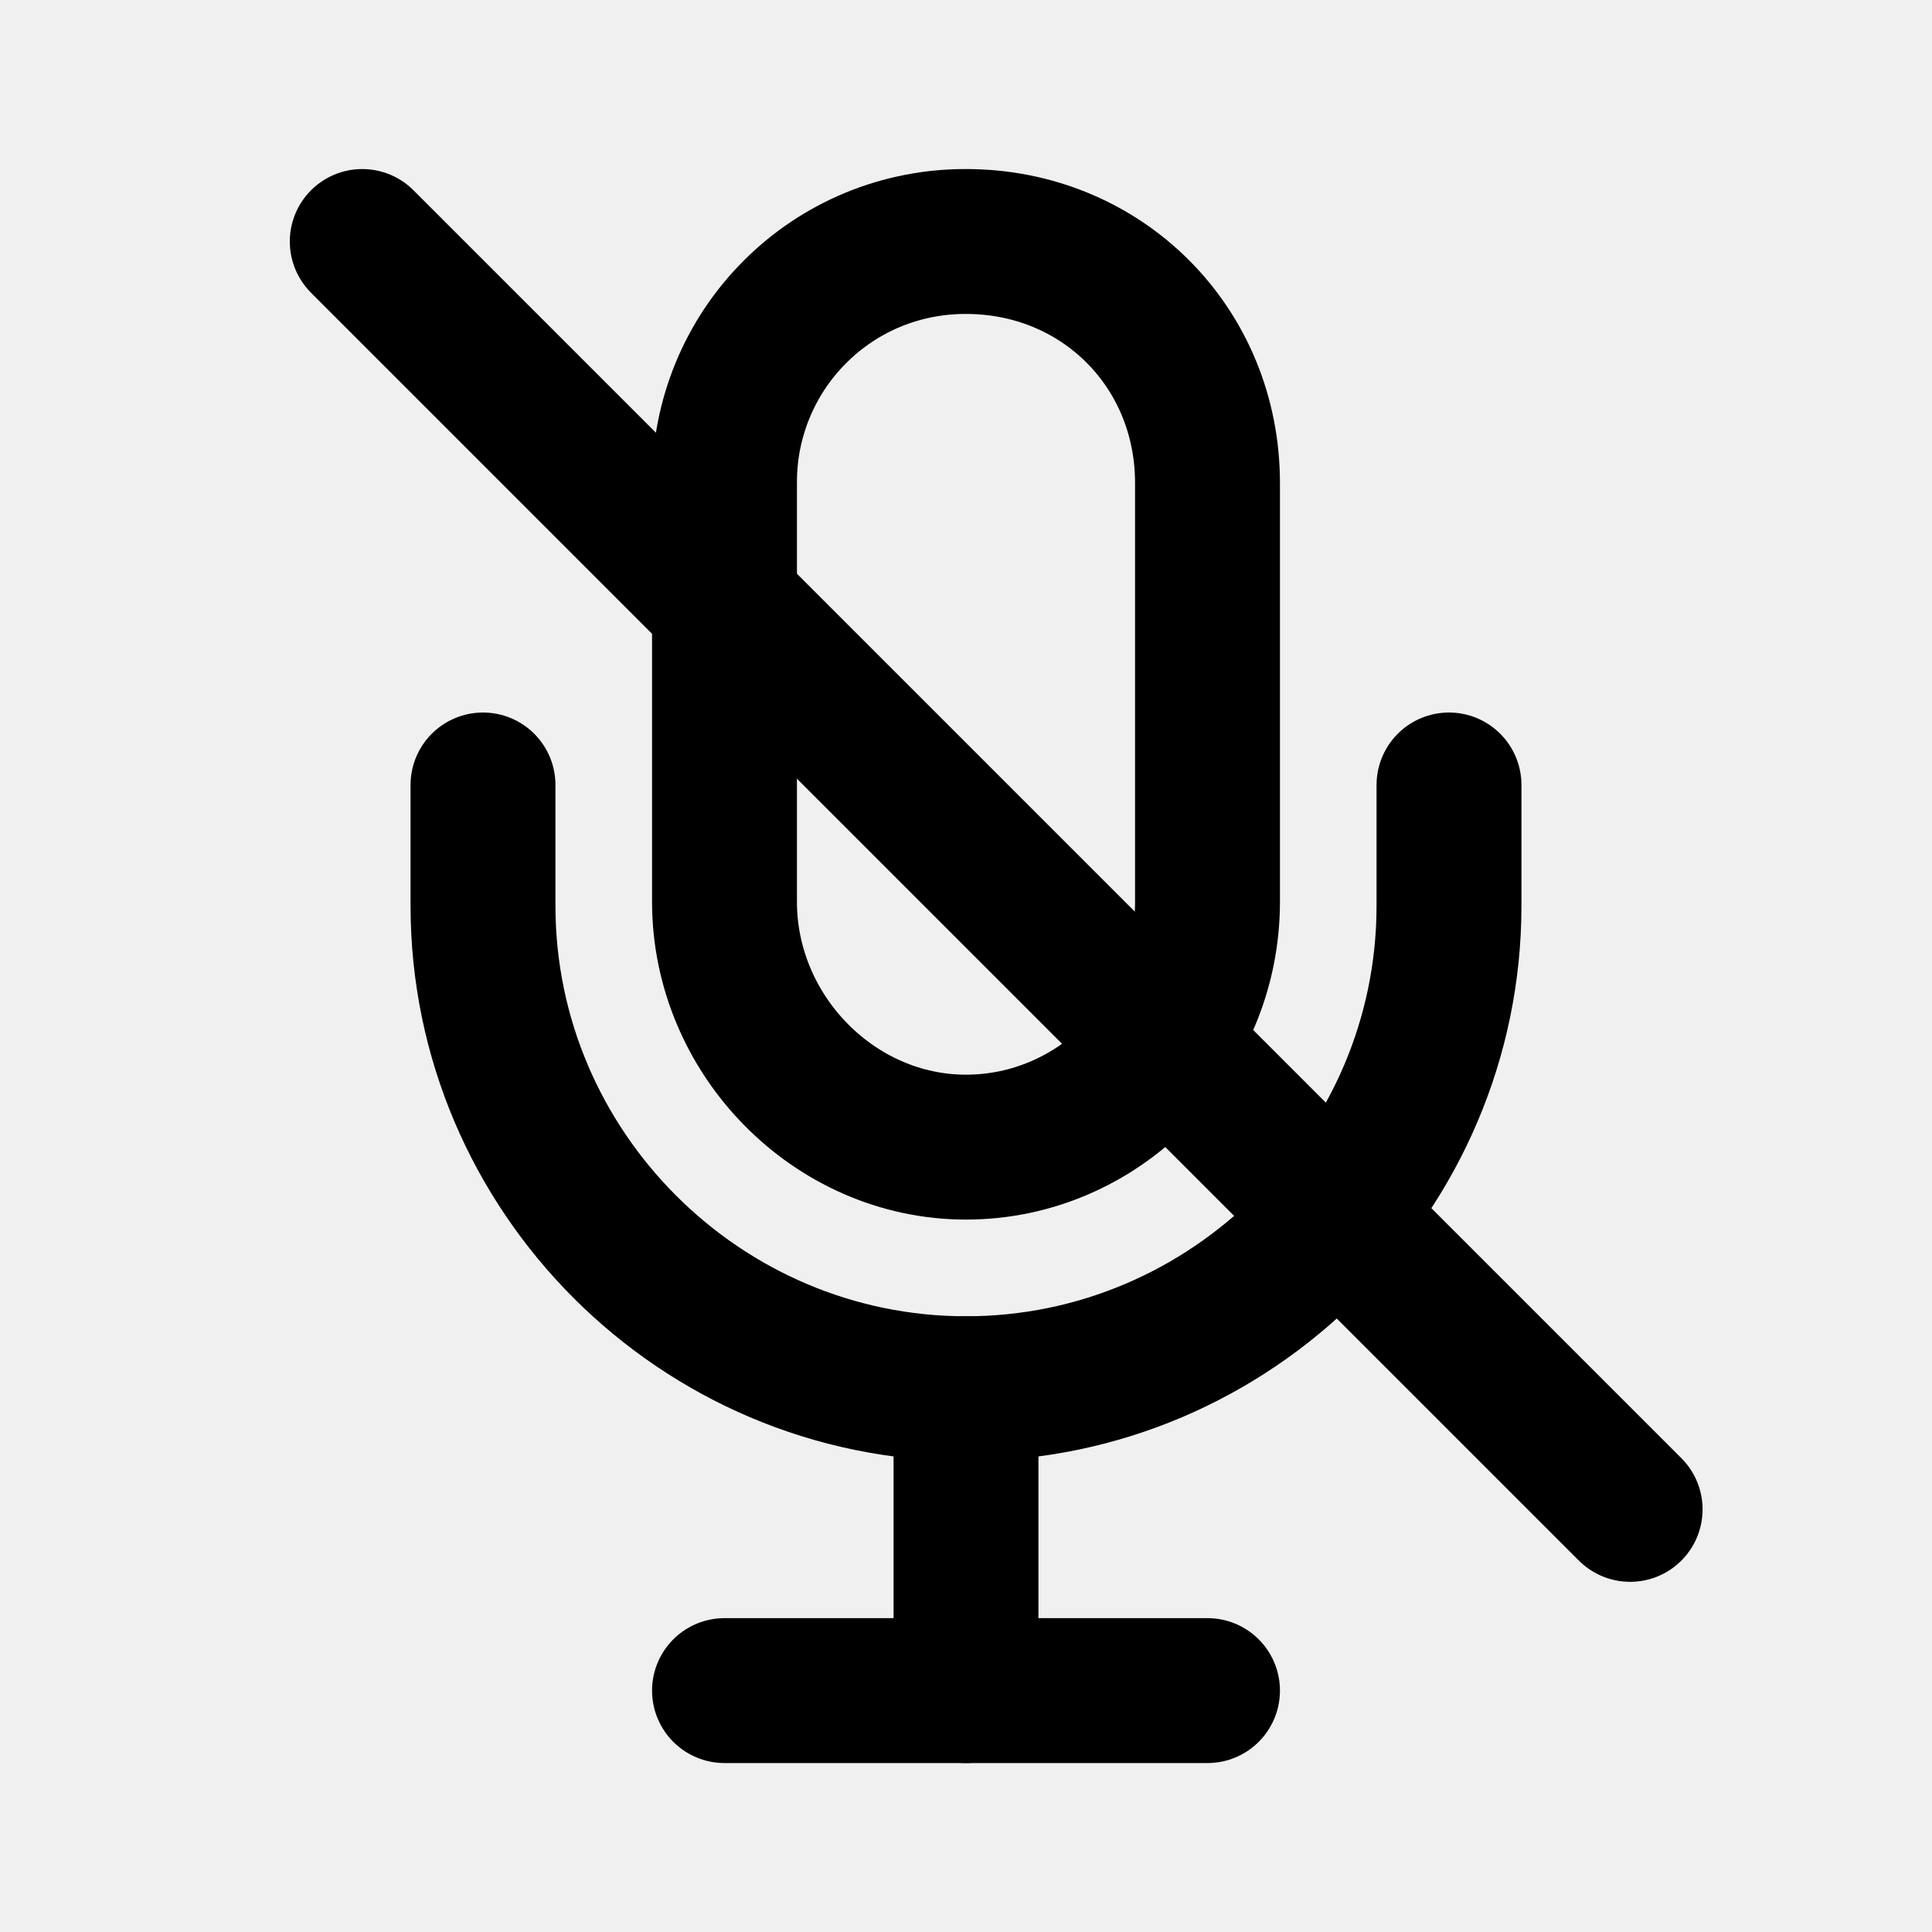
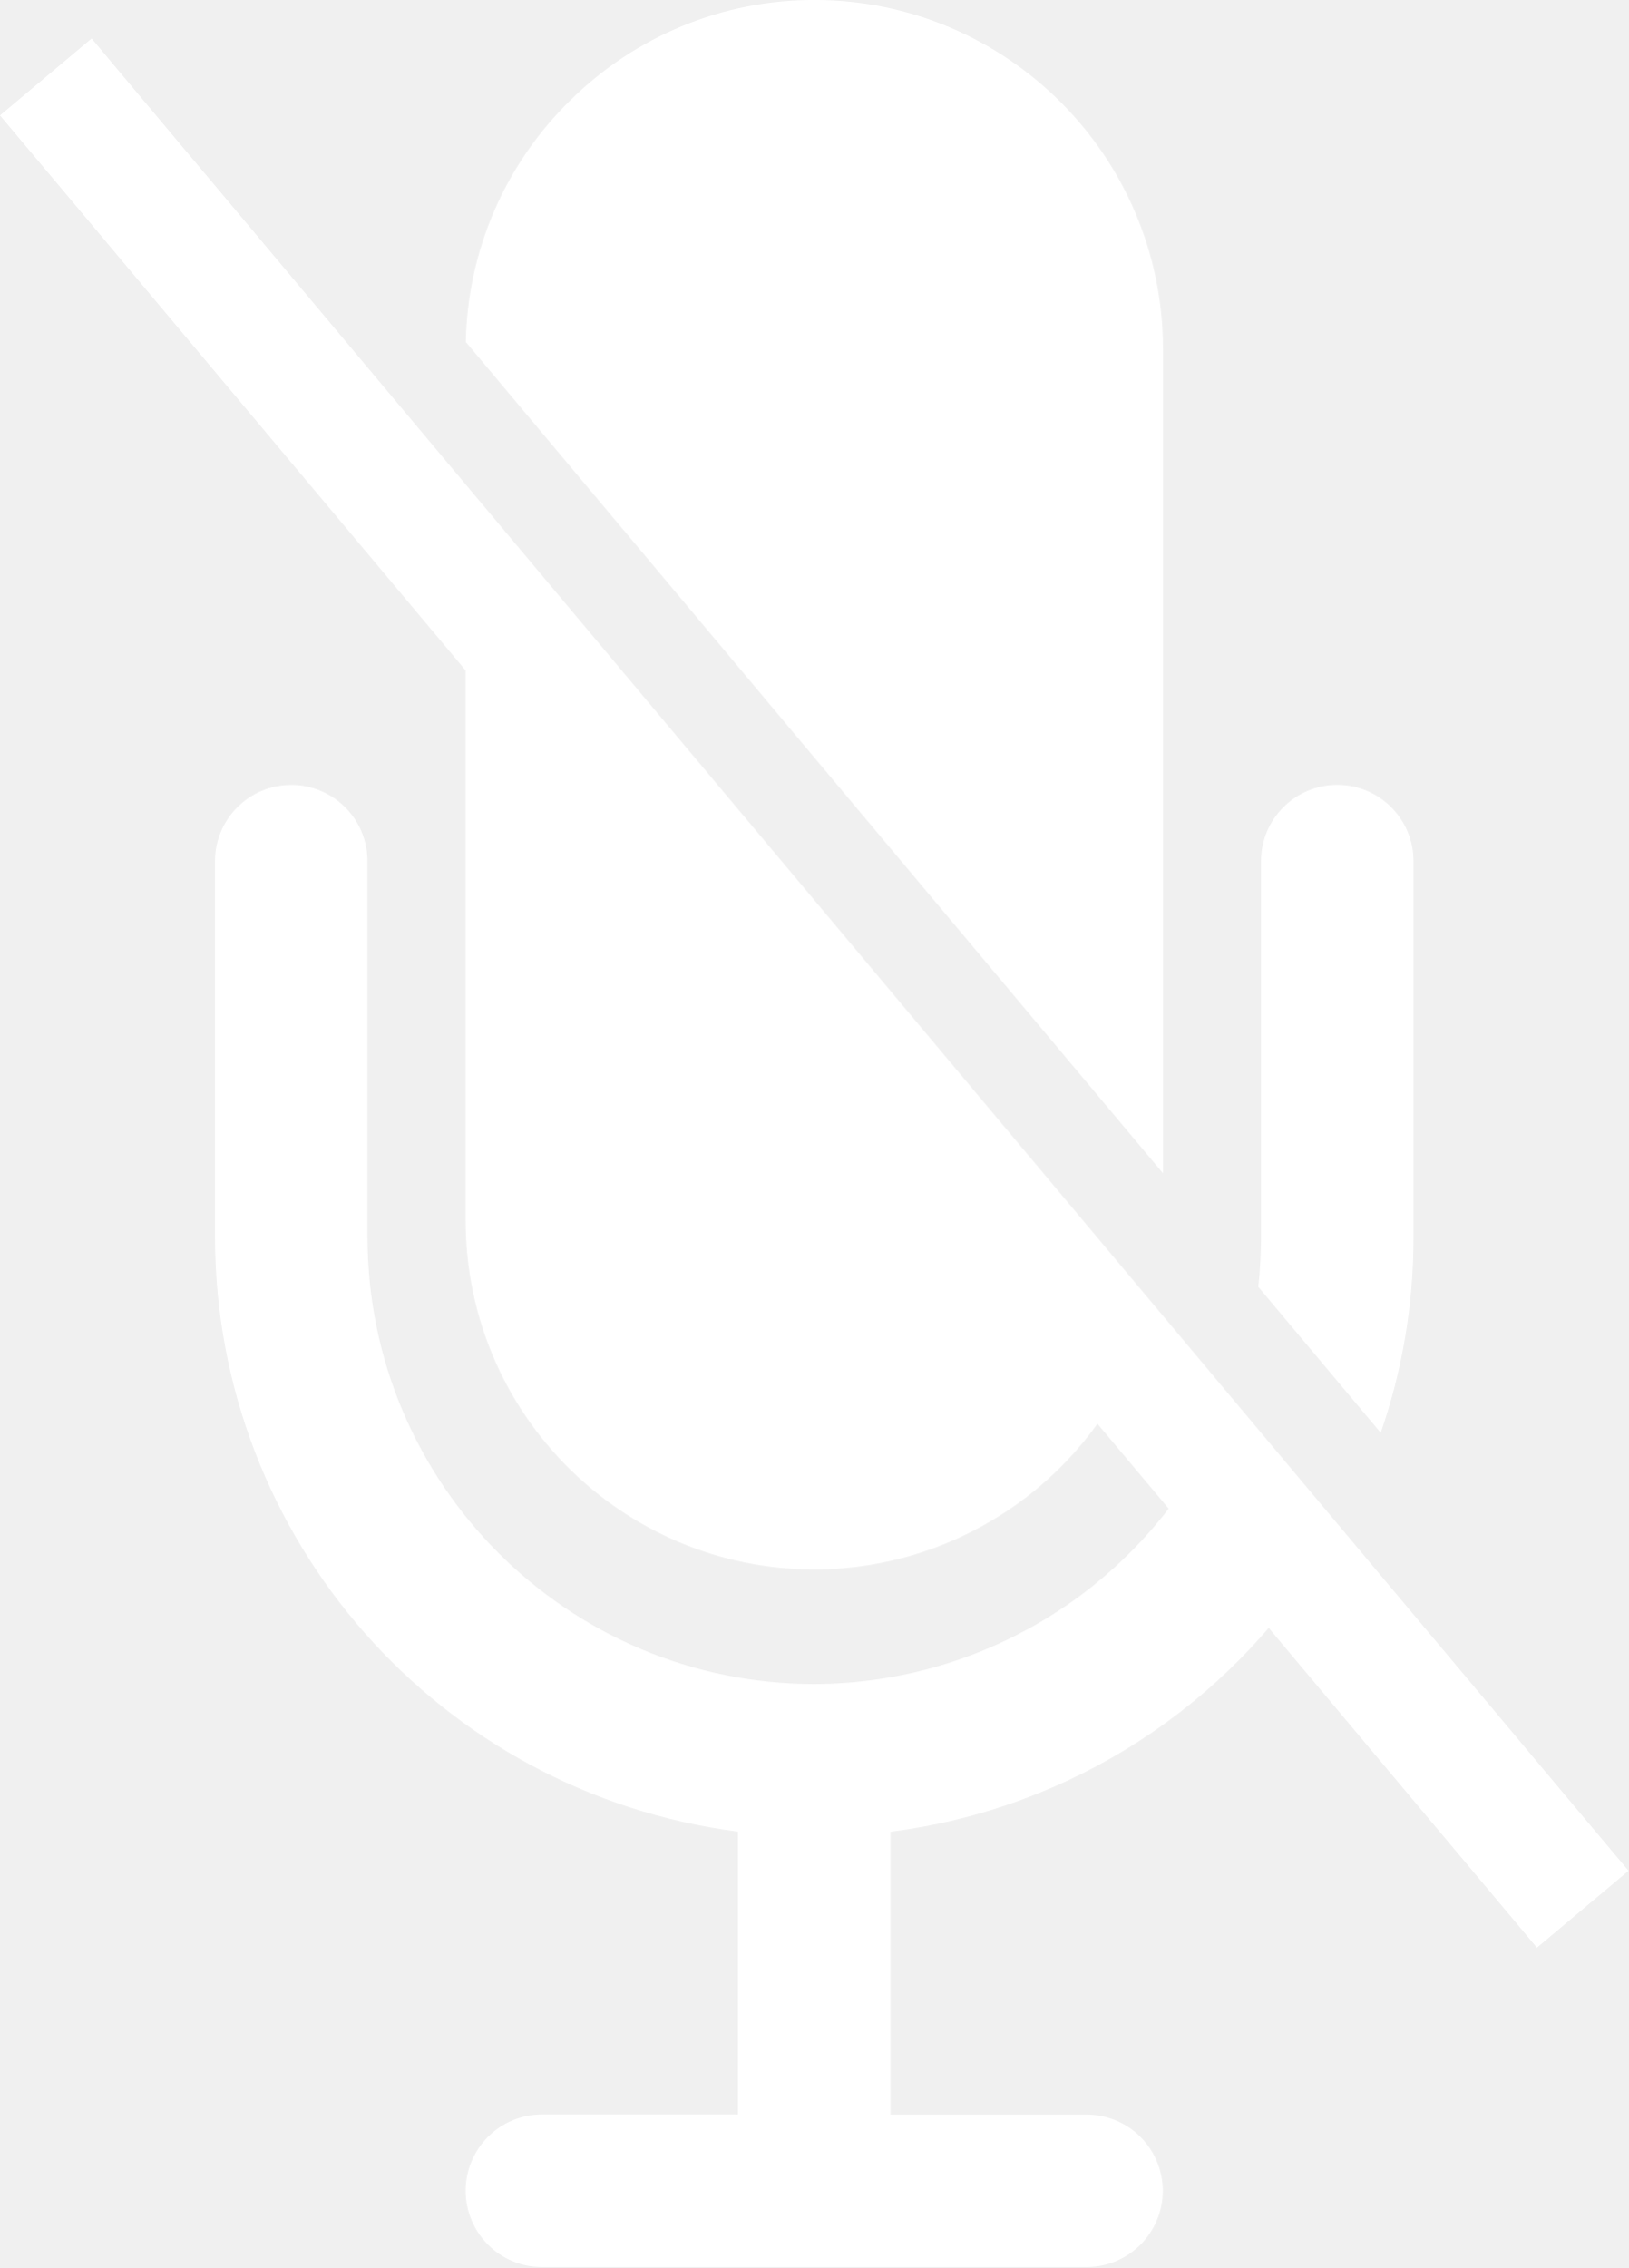
- <svg xmlns="http://www.w3.org/2000/svg" width="20" height="20" viewBox="0 0 20 20" fill="none">
-   <path d="M7.5 17.501H12.5" stroke="black" stroke-width="1.5" stroke-linecap="round" stroke-linejoin="round" />
-   <rect x="8" y="8.7" width="4" height="0" fill="#7ED320" />
-   <path d="M15 8.126V9.376C15 12.126 12.75 14.376 10 14.376C7.25 14.376 5 12.126 5 9.376V8.126" stroke="black" stroke-width="1.5" stroke-linecap="round" stroke-linejoin="round" />
-   <path d="M10 14.376V17.501" stroke="black" stroke-width="1.5" stroke-linecap="round" stroke-linejoin="round" />
-   <path d="M10 2.5C9.671 2.499 9.345 2.562 9.041 2.687C8.737 2.812 8.461 2.996 8.229 3.229C7.996 3.461 7.812 3.738 7.687 4.042C7.562 4.346 7.498 4.672 7.5 5V9.336C7.5 10.711 8.633 11.875 10 11.875C11.367 11.875 12.5 10.742 12.5 9.336V5C12.5 3.594 11.406 2.5 10 2.5Z" stroke="black" stroke-width="1.5" stroke-linecap="round" stroke-linejoin="round" />
-   <path d="M16.875 15.625L3.75 2.5" stroke="black" stroke-width="1.5" stroke-miterlimit="10" stroke-linecap="round" />
+ <svg xmlns="http://www.w3.org/2000/svg" width="27.244" height="37.912" viewBox="0 0 27.244 37.912">
+   <g id="Group_371" data-name="Group 371" transform="translate(-127.165 -947.988)">
+     <path id="Subtraction_15" data-name="Subtraction 15" d="M17.465-1151.2H8.351a1.277,1.277,0,0,1-1.276-1.275,1.278,1.278,0,0,1,1.276-1.276h3.28v-4.729a10.042,10.042,0,0,1-8.749-9.943v-6.288a1.277,1.277,0,0,1,1.276-1.275,1.277,1.277,0,0,1,1.275,1.275v6.288a7.482,7.482,0,0,0,7.474,7.474,7.511,7.511,0,0,0,6.771-4.313l1.761,2.1a9.99,9.99,0,0,1-7.256,4.684v4.729h3.281a1.277,1.277,0,0,1,1.275,1.276A1.277,1.277,0,0,1,17.465-1151.2Zm-4.557-11.665a5.839,5.839,0,0,1-5.833-5.833v-11.586l11.337,13.511A5.849,5.849,0,0,1,12.908-1162.864Zm9.476-2.286h0l-2.048-2.441a7.545,7.545,0,0,0,.046-.832v-6.288a1.277,1.277,0,0,1,1.276-1.275,1.277,1.277,0,0,1,1.275,1.275v6.288a9.982,9.982,0,0,1-.548,3.272Zm-3.644-4.342,0,0-11.662-13.9a5.8,5.8,0,0,1,1.75-4.043,5.8,5.8,0,0,1,4.082-1.676,5.839,5.839,0,0,1,5.832,5.833v13.786Z" transform="translate(127.879 2137.099)" fill="#fff" />
+     <rect id="Rectangle_379" data-name="Rectangle 379" width="2" height="40" transform="translate(127.165 949.917) rotate(-40)" fill="#fff" />
+   </g>
</svg>
